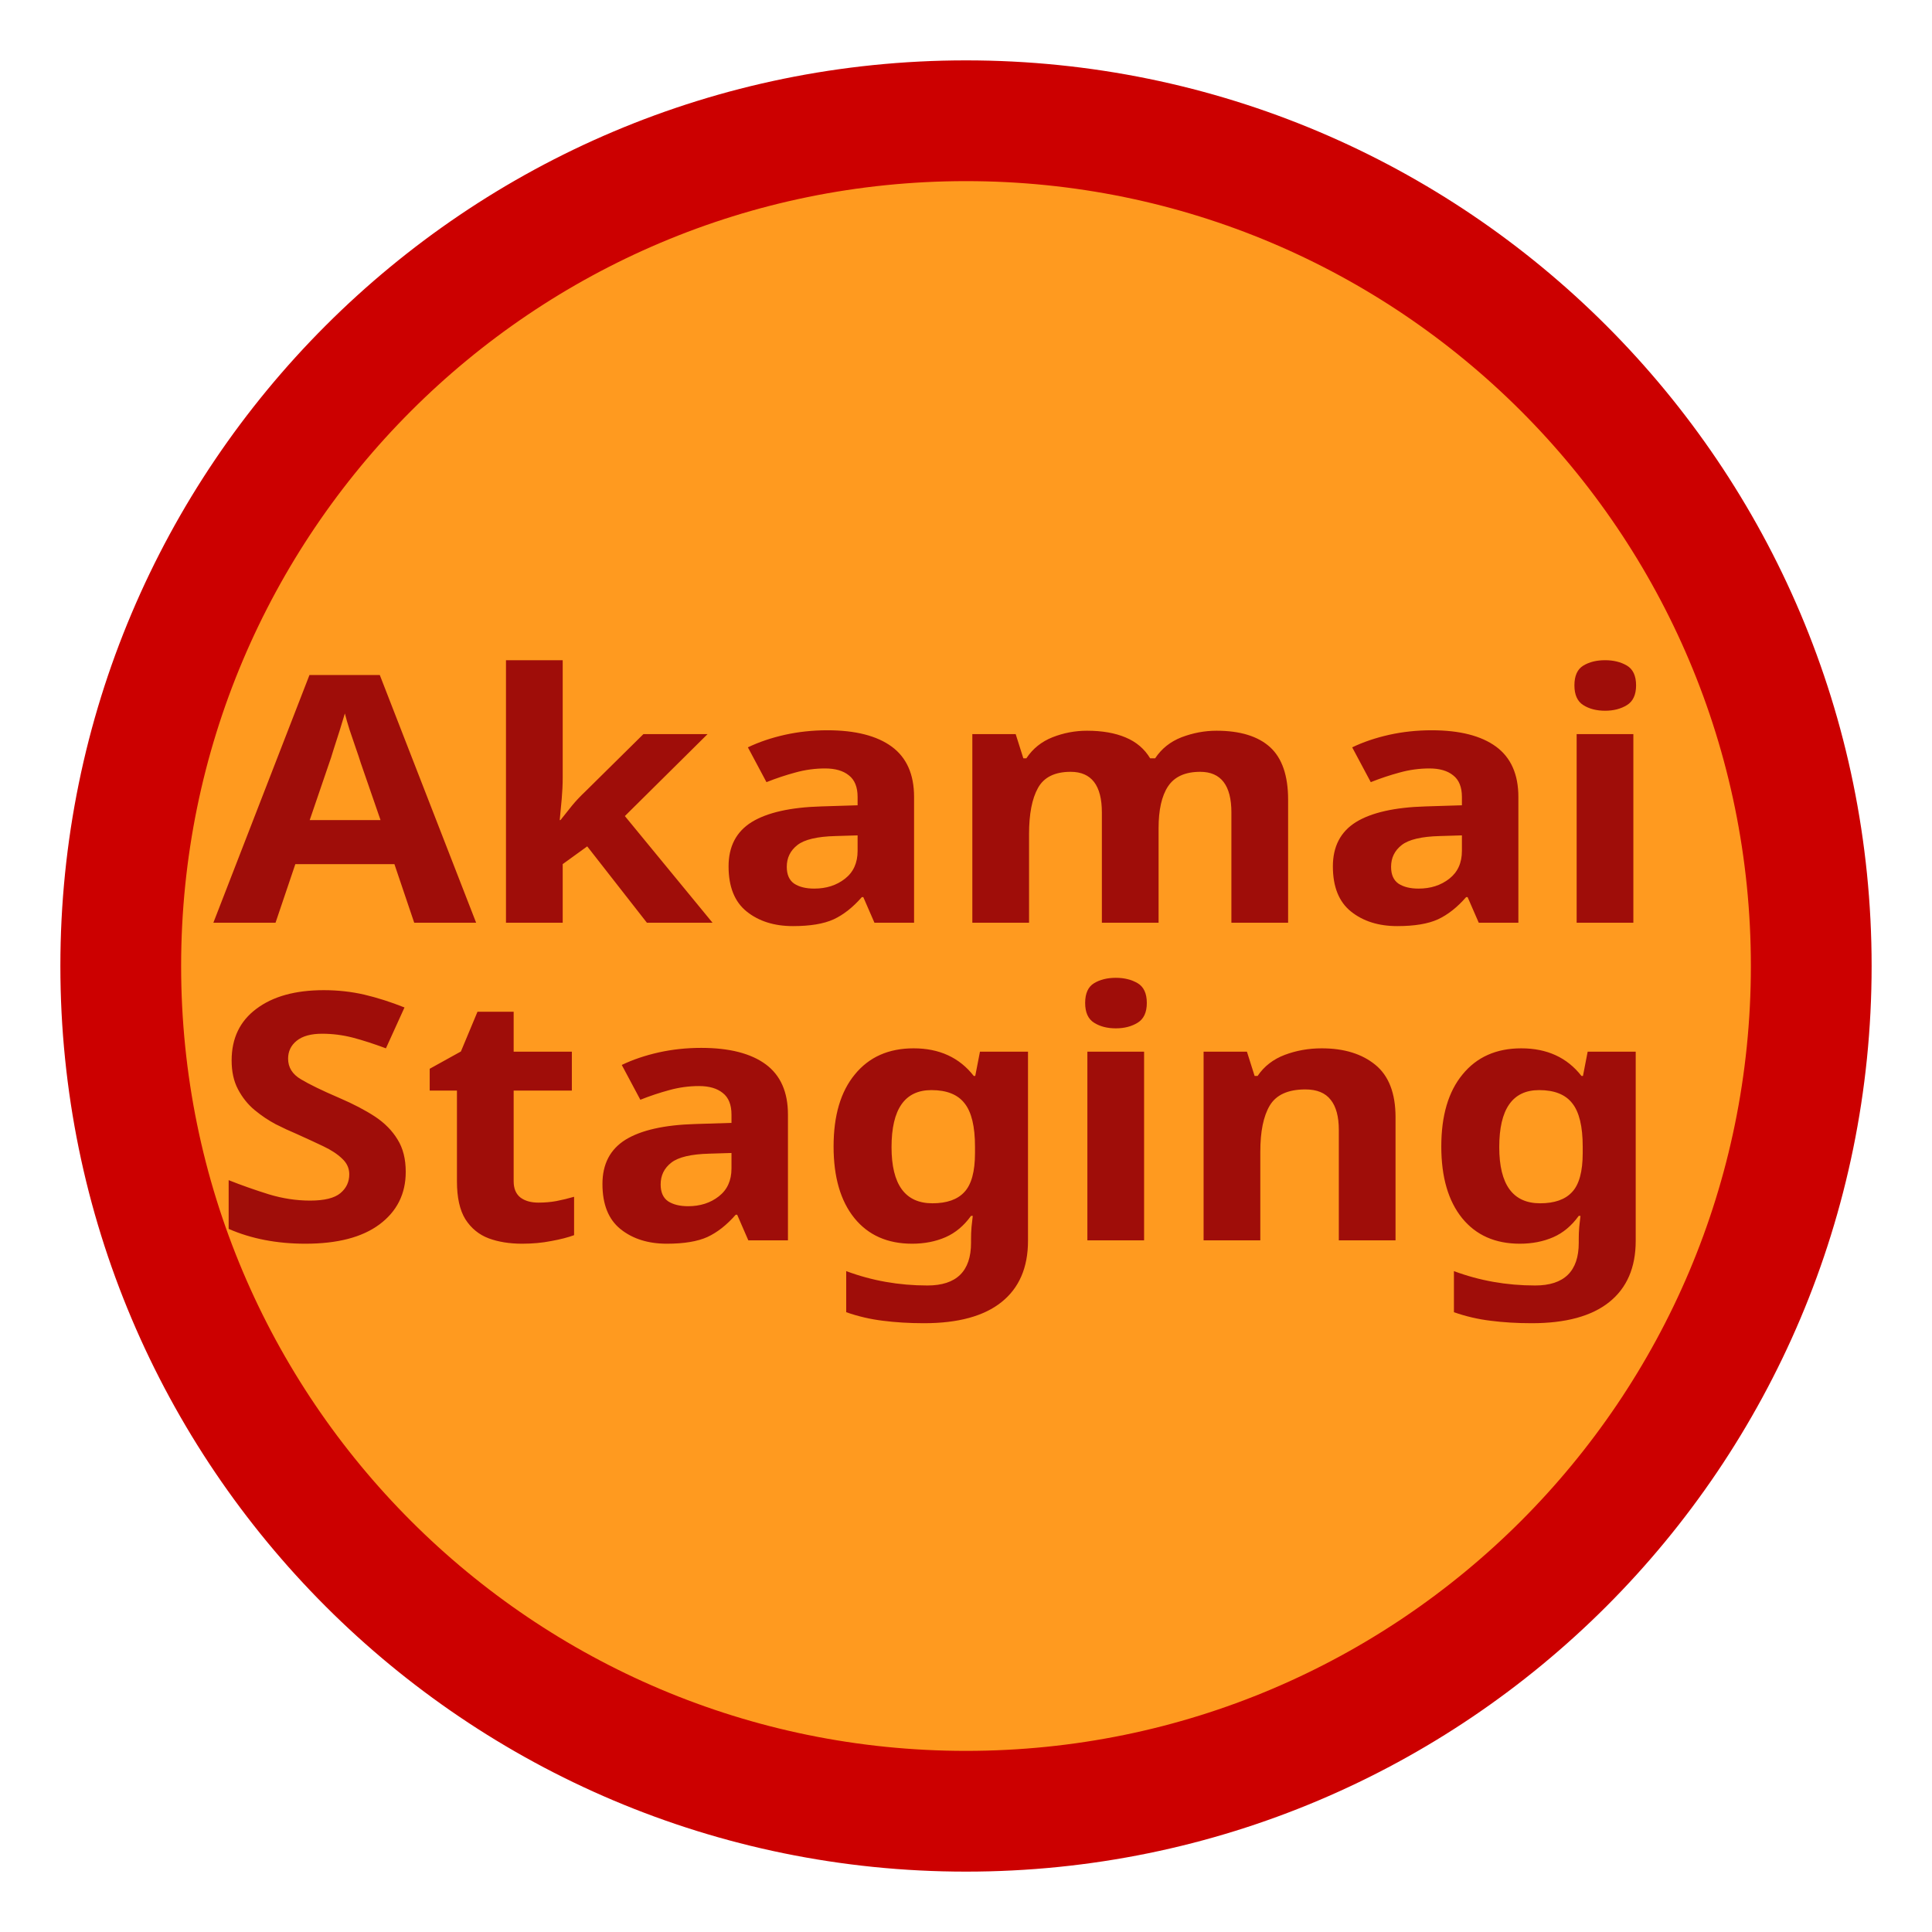
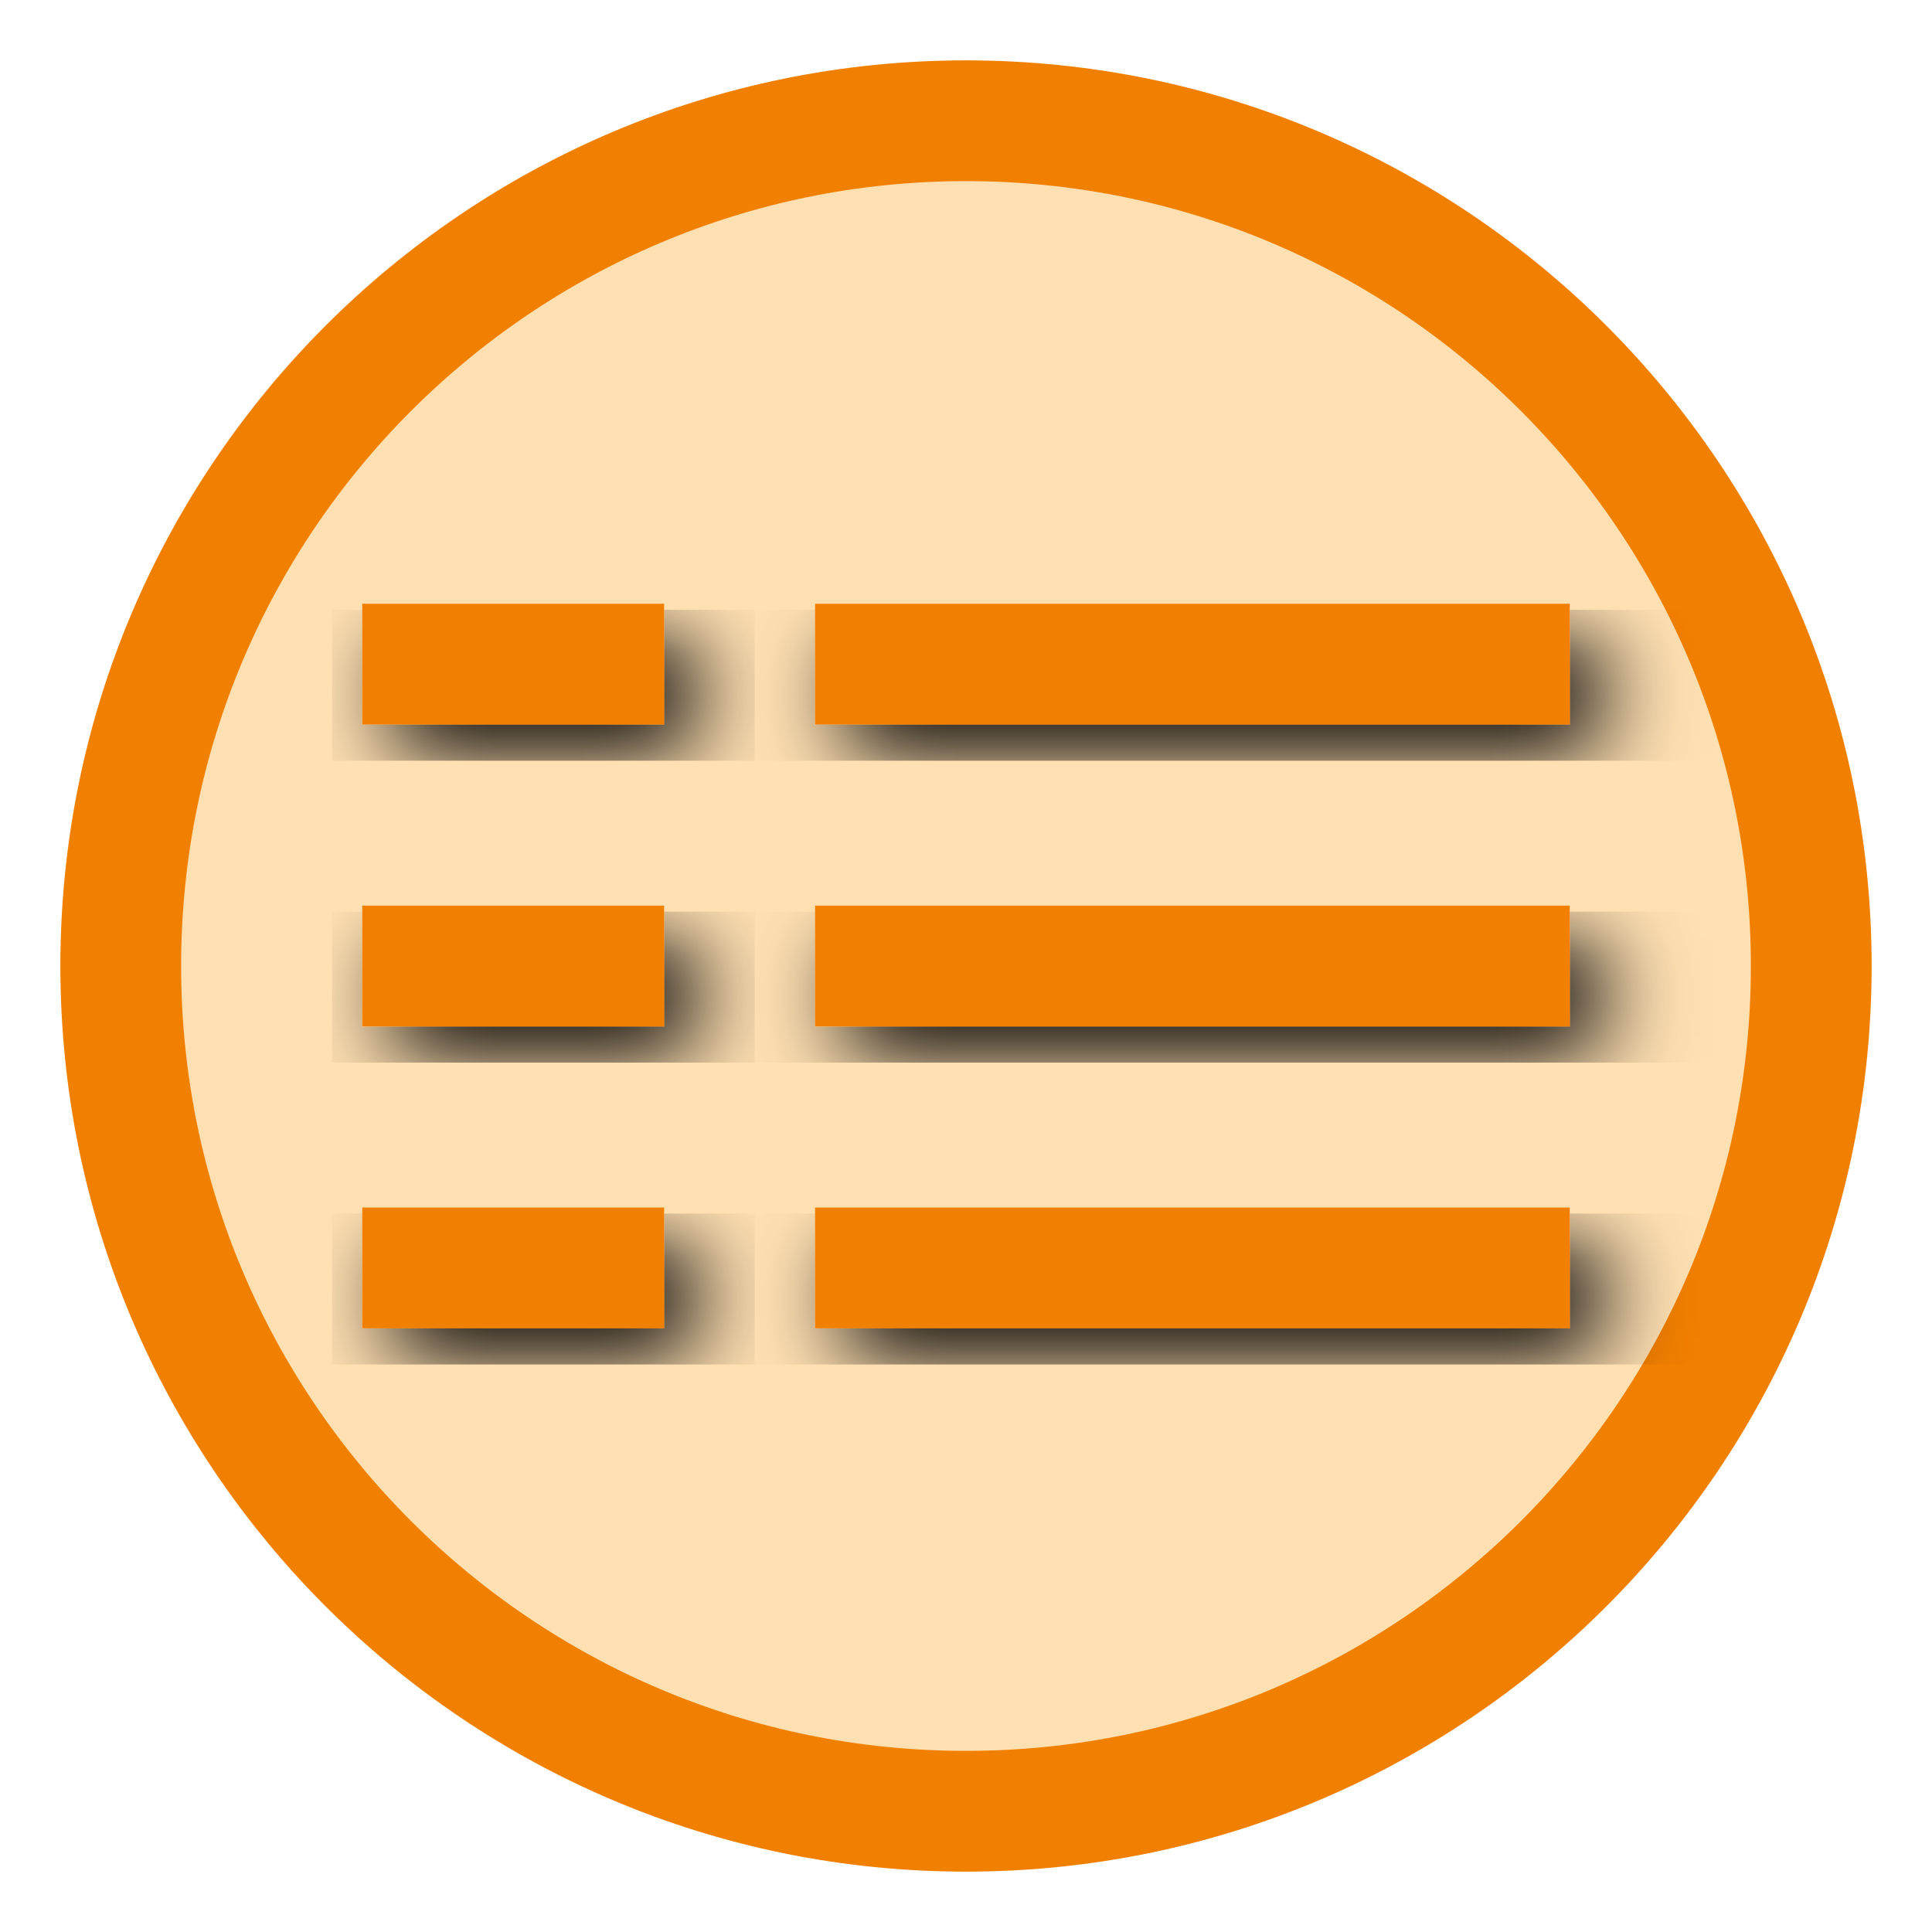
- <svg xmlns="http://www.w3.org/2000/svg" viewBox="0 0 128 128" width="128" height="128" version="1.1" id="svg2">
-   <defs id="defs2" />
-   <style id="style1">
-     .background { fill: #FF9A1F; stroke: #CC0000; stroke-width: 8; } 
-     .text { fill: #000000; font-family: 'Cantarell', sans-serif; font-weight: bold; text-anchor: middle; }
-     .akamai { font-size: 24px; }
-     .staging { font-size: 18px; }
-   </style>
-   <circle cx="64" cy="64" r="56" class="background" id="circle1" />
-   <text x="59.191" y="64.201" class="text akamai" id="text1" transform="scale(1.050146,0.9522482)" style="font-style:normal;font-variant:normal;font-weight:800;font-stretch:normal;font-size:24.037px;font-family:Cantarell, sans-serif;-inkscape-font-specification:'Cantarell, sans-serif, Ultra-Bold';font-variant-ligatures:normal;font-variant-caps:normal;font-variant-numeric:normal;font-variant-east-asian:normal;fill:#9c0909;fill-opacity:0.962;stroke-width:1.328">Akamai</text>
-   <text x="59.191" y="86.296" class="text staging" id="text2" transform="scale(1.050146,0.9522482)" style="font-style:normal;font-variant:normal;font-weight:800;font-stretch:normal;font-size:24.037px;font-family:Cantarell, sans-serif;-inkscape-font-specification:'Cantarell, sans-serif, Ultra-Bold';font-variant-ligatures:normal;font-variant-caps:normal;font-variant-numeric:normal;font-variant-east-asian:normal;fill:#9c0909;fill-opacity:0.962;stroke-width:1.328">Staging</text>
+ <svg xmlns="http://www.w3.org/2000/svg" width="128" height="128" viewBox="0 0 128 128">
+   <defs>
+     <filter id="drop-shadow-lines" x="-20%" y="-20%" width="150%" height="150%">
+       <feGaussianBlur in="SourceAlpha" stdDeviation="3" result="blur" />
+       <feOffset in="blur" dx="2" dy="2" result="offsetBlur" />
+       <feMerge>
+         <feMergeNode in="offsetBlur" />
+         <feMergeNode in="SourceGraphic" />
+       </feMerge>
+     </filter>
+   </defs>
+   <circle cx="64" cy="64" r="56" stroke="#F28000" stroke-width="8" fill="#FFE0B2" />
+   <rect x="24" y="40" width="20" height="8" fill="#F28000" filter="url(#drop-shadow-lines)" />
+   <rect x="54" y="40" width="50" height="8" fill="#F28000" filter="url(#drop-shadow-lines)" />
+   <rect x="24" y="60" width="20" height="8" fill="#F28000" filter="url(#drop-shadow-lines)" />
+   <rect x="54" y="60" width="50" height="8" fill="#F28000" filter="url(#drop-shadow-lines)" />
+   <rect x="24" y="80" width="20" height="8" fill="#F28000" filter="url(#drop-shadow-lines)" />
+   <rect x="54" y="80" width="50" height="8" fill="#F28000" filter="url(#drop-shadow-lines)" />
</svg>
